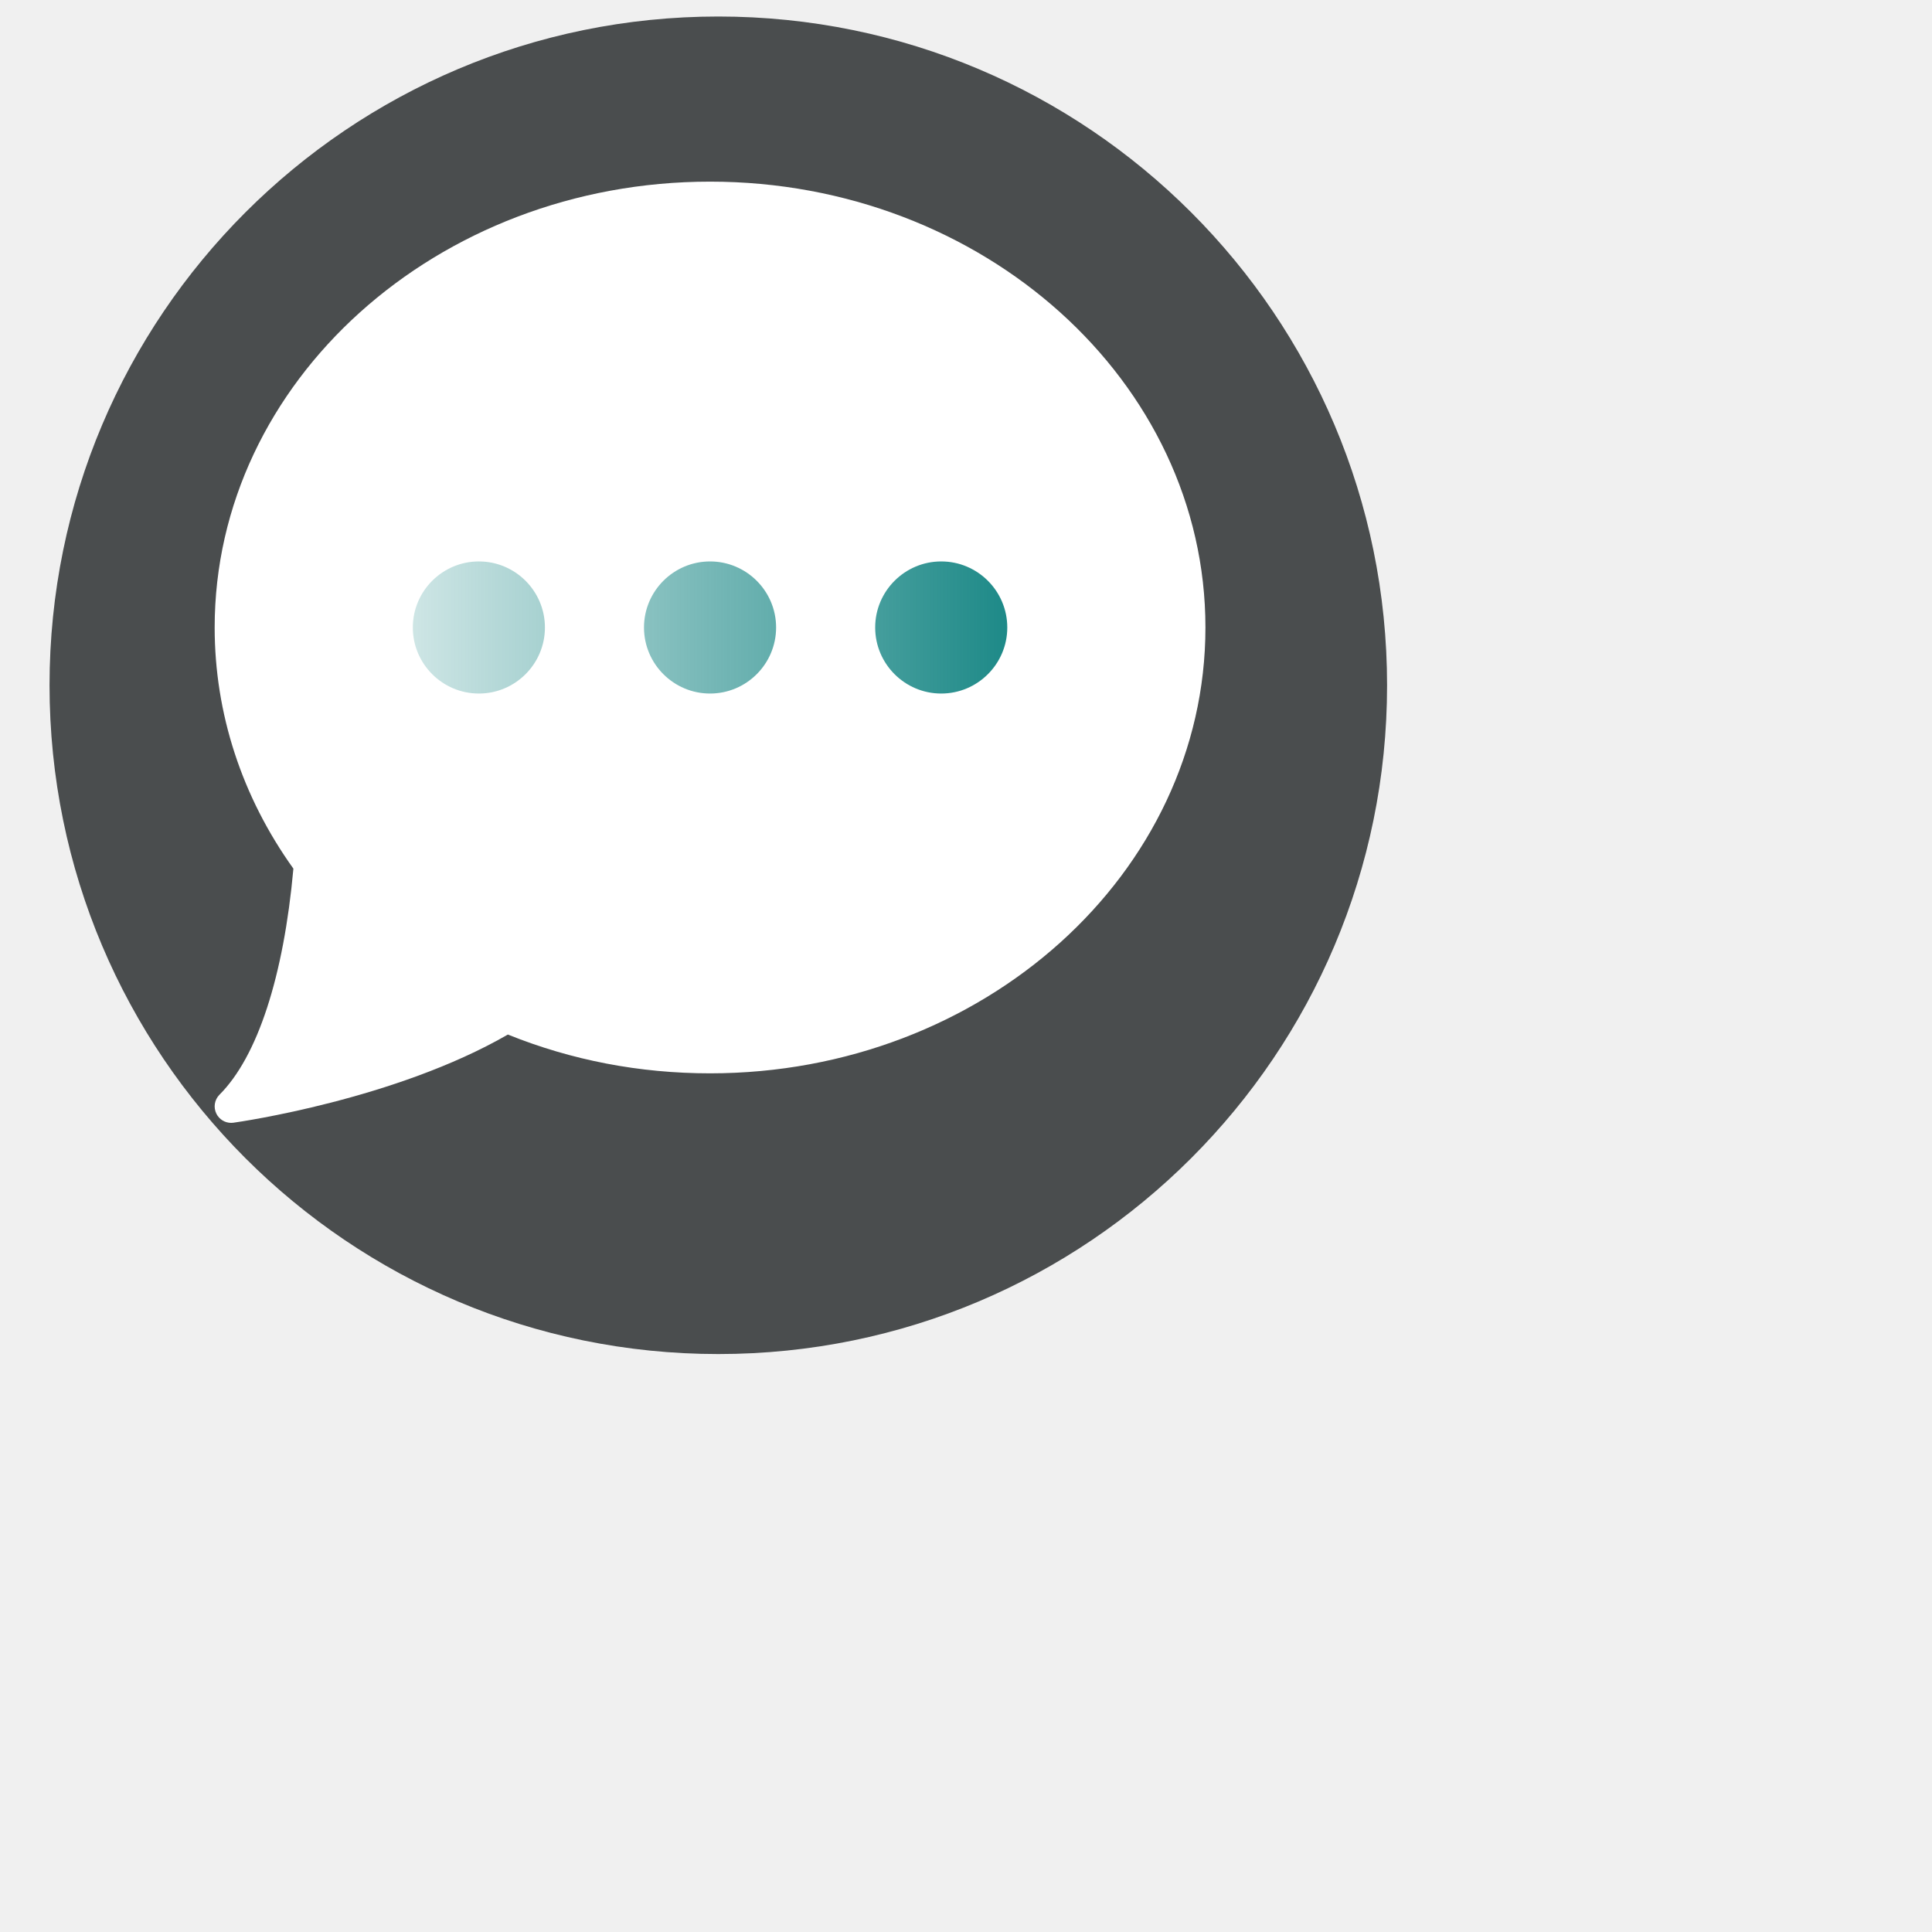
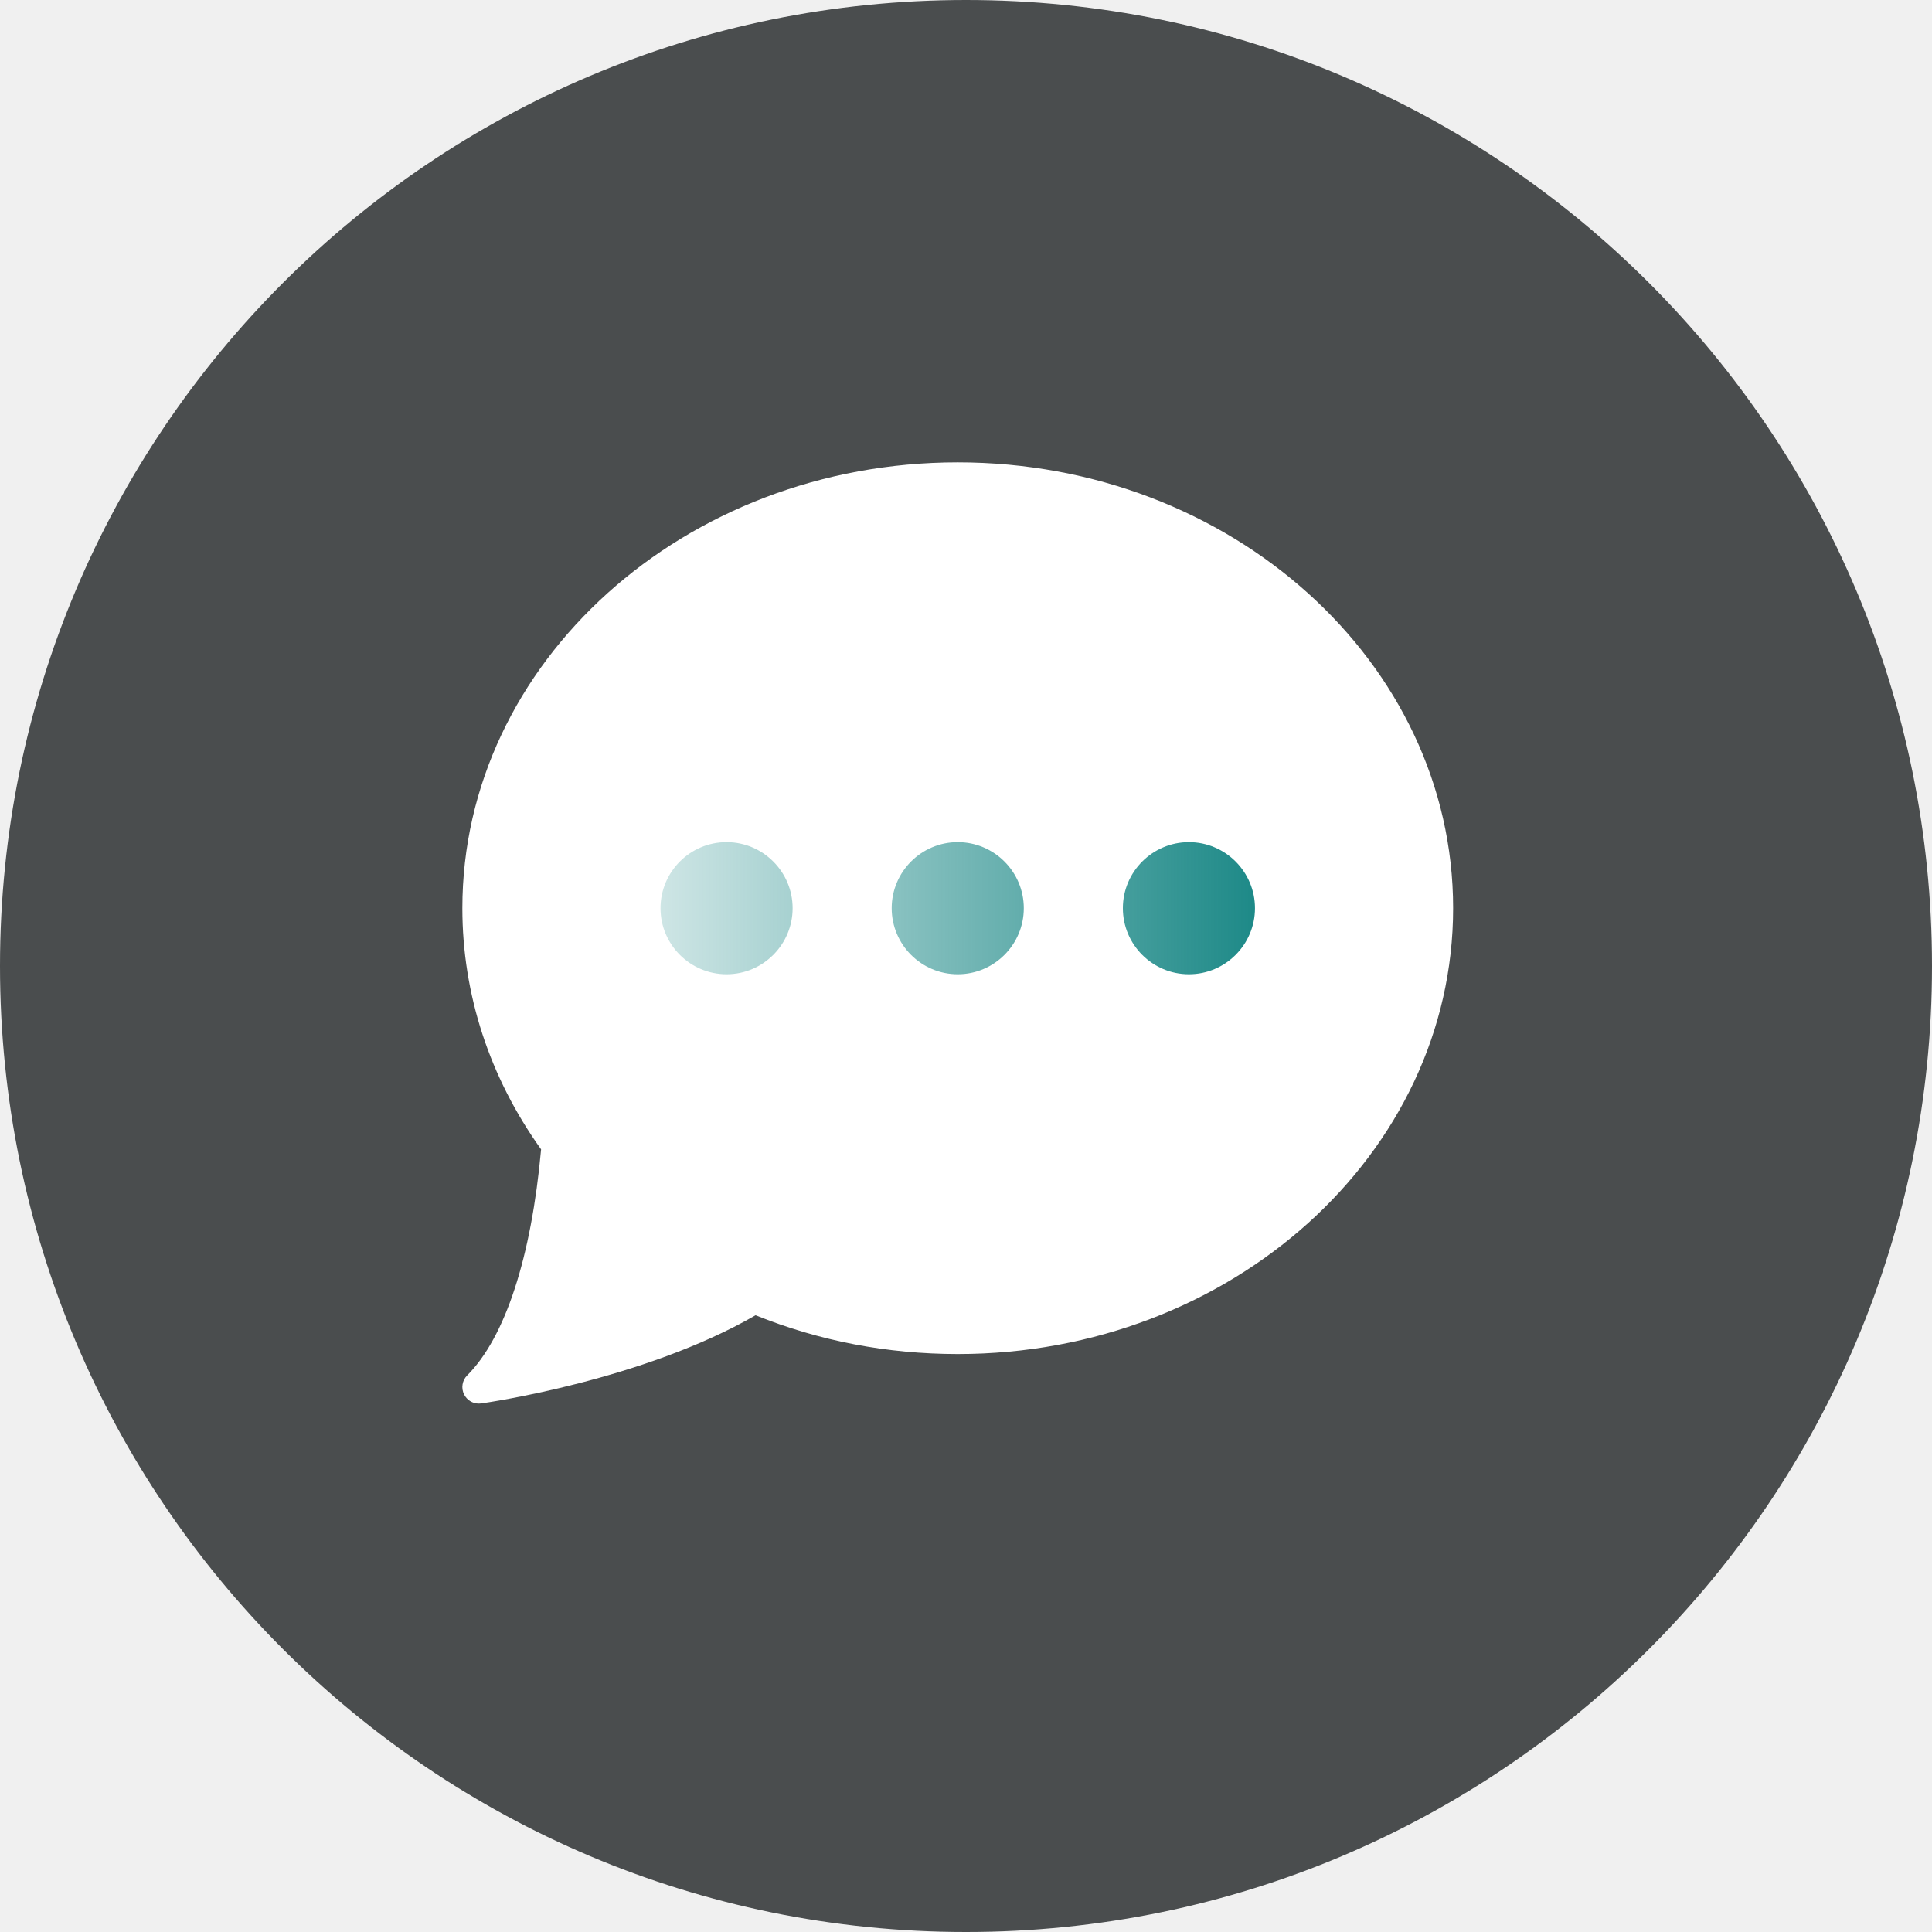
- <svg xmlns="http://www.w3.org/2000/svg" width="300" height="300" viewBox="15 17 117 117" fill="none">
-   <circle cx="58.5" cy="58.5" r="40.5" fill="#4A4D4E" />
+ <svg xmlns="http://www.w3.org/2000/svg" width="117" height="117" viewBox="0 0 117 117" fill="none">
+   <circle cx="58.5" cy="58.5" r="58.5" fill="#4A4D4E" />
  <rect x="35" y="45" width="47" height="19" fill="white" />
  <rect x="35" y="45" width="47" height="19" fill="url(#paint0_linear_1_23)" />
  <path d="M58 28C41.458 28 28 40.112 28 55C28 60.204 29.646 65.245 32.768 69.604C32.177 76.141 30.593 80.994 28.293 83.293C27.989 83.597 27.913 84.062 28.105 84.446C28.275 84.789 28.625 85 29 85C29.046 85 29.092 84.997 29.139 84.99C29.544 84.933 38.952 83.579 45.757 79.651C49.621 81.21 53.737 82 58 82C74.542 82 88 69.888 88 55C88 40.112 74.542 28 58 28ZM44 59C41.794 59 40 57.206 40 55C40 52.794 41.794 51 44 51C46.206 51 48 52.794 48 55C48 57.206 46.206 59 44 59ZM58 59C55.794 59 54 57.206 54 55C54 52.794 55.794 51 58 51C60.206 51 62 52.794 62 55C62 57.206 60.206 59 58 59ZM72 59C69.794 59 68 57.206 68 55C68 52.794 69.794 51 72 51C74.206 51 76 52.794 76 55C76 57.206 74.206 59 72 59Z" fill="white" />
  <defs>
    <linearGradient id="paint0_linear_1_23" x1="82" y1="45" x2="30" y2="45" gradientUnits="userSpaceOnUse">
      <stop stop-color="#007A78" />
      <stop offset="1" stop-color="#007A78" stop-opacity="0" />
    </linearGradient>
  </defs>
</svg>
